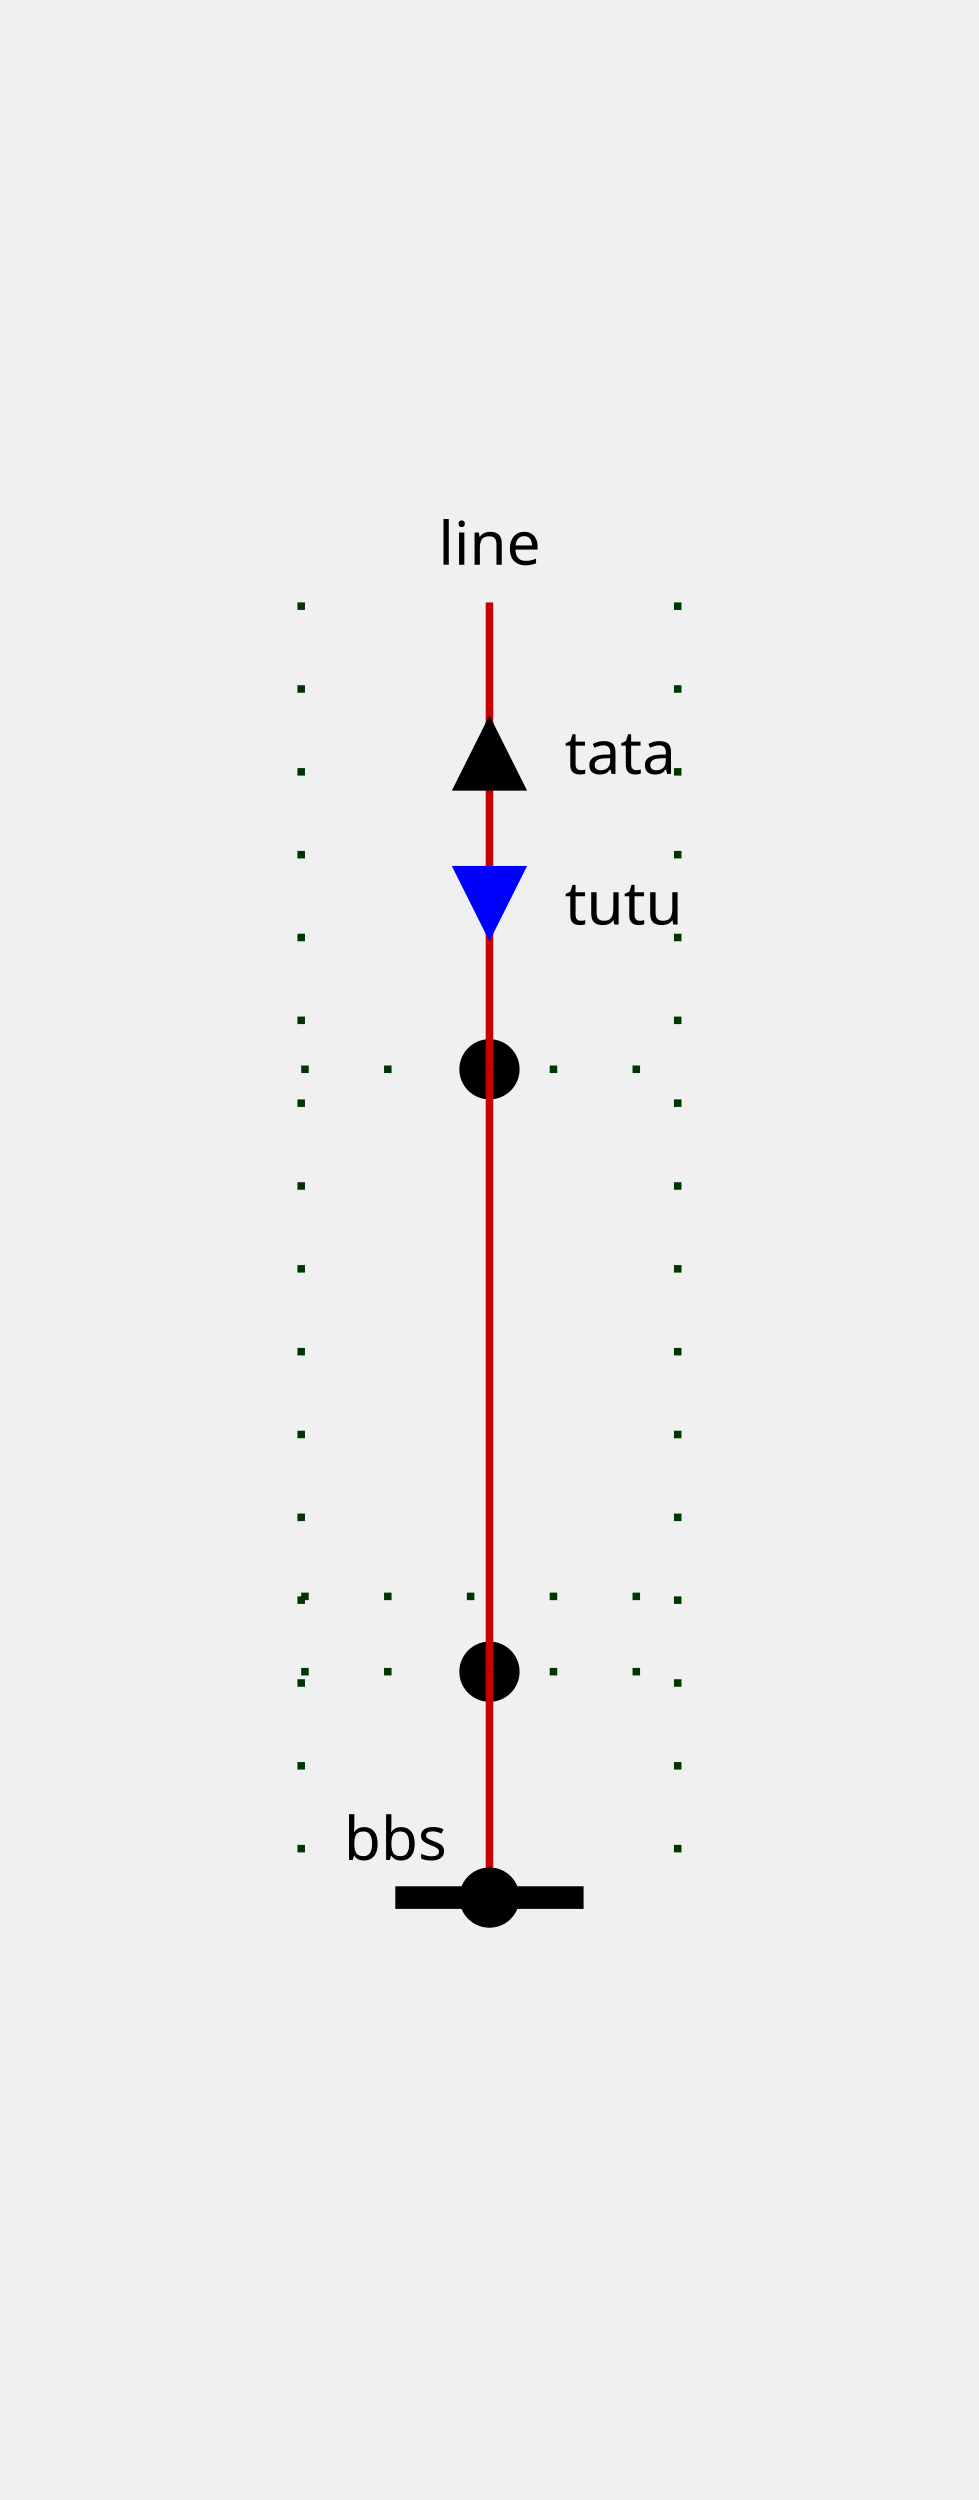
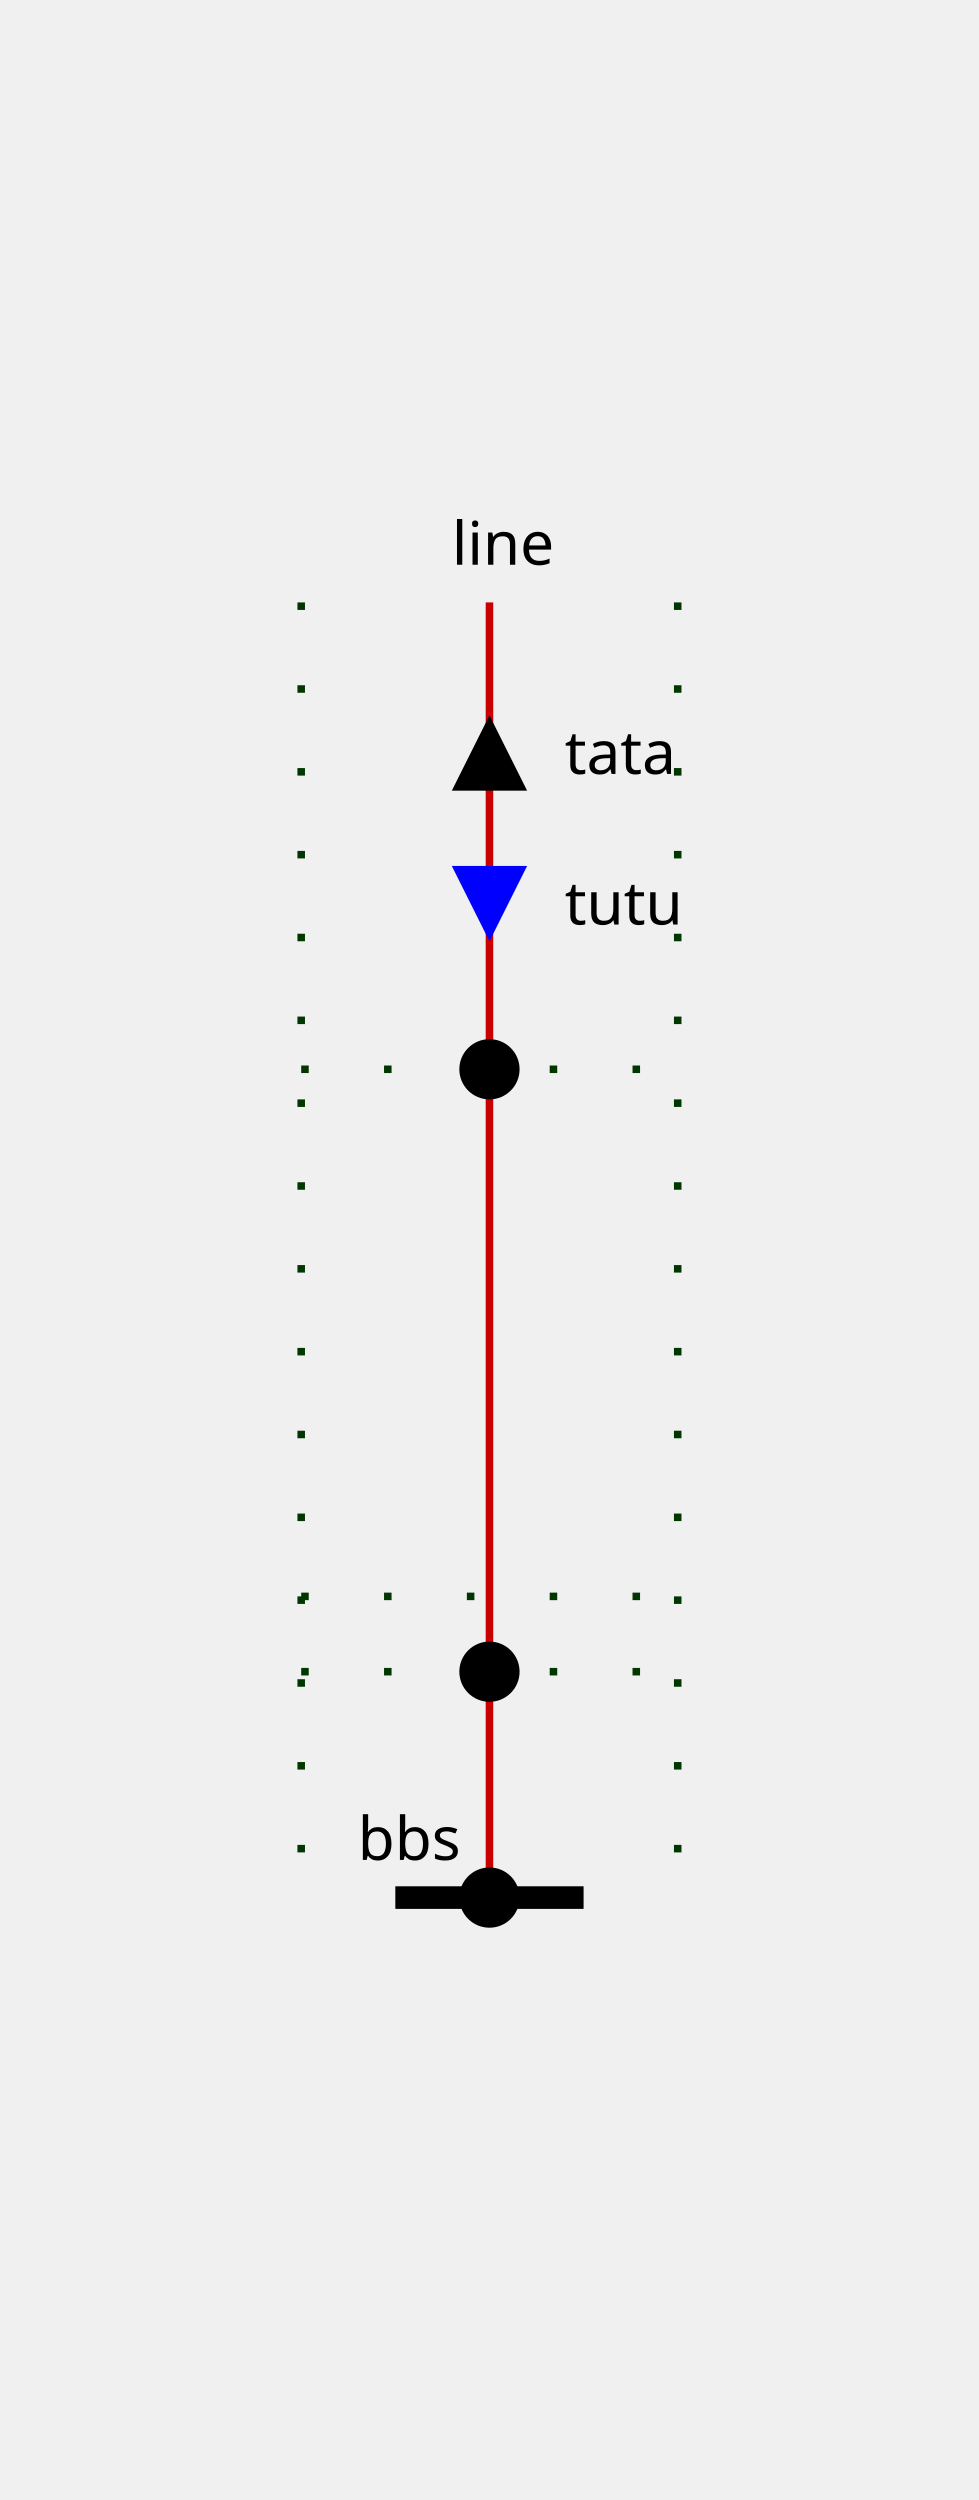
<svg xmlns="http://www.w3.org/2000/svg" height="332.0" viewBox="0 0 130.0 332.0" width="130.0">
  <style>
/* ----------------------------------------------------------------------- */
/* File: tautologies.css ------------------------------------------------- */
.sld-out .sld-arrow-in {visibility: hidden}
.sld-in .sld-arrow-out {visibility: hidden}
.sld-closed .sld-sw-open {visibility: hidden}
.sld-open .sld-sw-closed {visibility: hidden}
.sld-hidden-node {visibility: hidden}
.sld-top-feeder .sld-label {dominant-baseline: auto}
.sld-bottom-feeder .sld-label {dominant-baseline: hanging}
.sld-arrow-p .sld-label {dominant-baseline: middle}
.sld-arrow-q .sld-label {dominant-baseline: middle}
/* ----------------------------------------------------------------------- */
/* File : components.css ------------------------------------------------- */
/* Stroke black */
.sld-disconnector {stroke-width: 3; stroke: black; fill: none}
/* Stroke blue */
.sld-breaker {stroke-width: 2; stroke: blue; fill:white}
.sld-load-break-switch {stroke: blue; fill: white}
/* Stroke --sld-vl-color with fallback black */
.sld-bus-connection {fill: var(--sld-vl-color, black)}
.sld-cell-shape-flat .sld-bus-connection {visibility: hidden}
.sld-busbar-section {stroke: var(--sld-vl-color, black); stroke-width: 3; fill: none}
/* Stroke --sld-vl-color with fallback red */
.sld-wire {stroke: var(--sld-vl-color, #c80000); fill: none}
/* Stroke --sld-vl-color with fallback blue */
.sld-load {stroke: var(--sld-vl-color, blue); fill: none}
.sld-generator {stroke: var(--sld-vl-color, blue); fill: none}
.sld-two-wt {stroke: var(--sld-vl-color, blue); fill: none}
.sld-three-wt {stroke: var(--sld-vl-color, blue); fill: none}
.sld-winding {stroke: var(--sld-vl-color, blue); fill: none}
.sld-capacitor {stroke: var(--sld-vl-color, blue); fill: none}
.sld-inductor {stroke: var(--sld-vl-color, blue); fill: none}
.sld-pst {stroke: var(--sld-vl-color, blue); fill: none}
.sld-pst-arrow {stroke: black; fill: none}
.sld-svc {stroke: var(--sld-vl-color, blue); fill: none}
.sld-vsc {stroke: var(--sld-vl-color, blue); font-size: 7.43px; fill: none}
/* Stroke none &amp; fill: --sld-vl-color */
.sld-node-infos {stroke: none; fill: var(--sld-vl-color, black)}
/* Stroke none &amp; fill: black */
.sld-label {stroke: none; fill: black; font: 8px "Verdana"}
.sld-graph-label {stroke: none; fill: black; font: 12px "Verdana"}
.sld-node {stroke: none; fill: black}
.sld-flash {stroke: none; fill: black}
.sld-lock {stroke: none; fill: black}
/* Specific */
.sld-grid {stroke: #003700; stroke-dasharray: 1,10}
.sld-arrow-p {fill:black}
.sld-arrow-q {fill:blue}
.sld-frame {fill: var(--sld-background-color, transparent)}
/* Stroke maroon for fictitious switch */
.sld-breaker.sld-fictitious {stroke: maroon}
.sld-disconnector.sld-fictitious {stroke: maroon}
.sld-load-break-switch.sld-fictitious {stroke: maroon}
.sld-busbar-section.sld-fictitious {stroke: var(--sld-vl-color, #c80000); stroke-width: 1}

</style>
  <rect class="sld-frame" height="100%" width="100%" />
  <g>
    <g class="sld-grid" id="GRID_vl">
      <line x1="40.0" x2="40.0" y1="80.0" y2="252.0" />
      <line x1="90.0" x2="90.0" y1="80.0" y2="252.0" />
      <line x1="40.0" x2="90.0" y1="222.0" y2="222.0" />
      <line x1="40.0" x2="90.0" y1="212.0" y2="212.0" />
      <line x1="40.0" x2="90.0" y1="142.0" y2="142.0" />
    </g>
    <g class="sld-busbar-section" id="idbbs" transform="translate(52.5,252.0)">
      <line x1="0" x2="25.0" y1="0" y2="0" />
-       <text class="sld-label" id="bbs_default" text-anchor="middle" x="0.0" y="-5.0">bbs</text>
+       <text class="sld-label" id="bbs_NW_LABEL" x="-5.0" y="-5.0">bbs</text>
    </g>
    <g class="sld-extern-cell" id="idEXTERN_32_0">
-       <g class="sld-node sld-fictitious" id="idINTERNAL_95_vl_95_line_95_ONE" transform="translate(61.0,218.0)">
-         <circle cx="4" cy="4" r="4" />
-       </g>
-       <g class="sld-node sld-fictitious" id="idINTERNAL_95_vl_95_line_95_ONE" transform="translate(61.0,138.0)">
-         <circle cx="4" cy="4" r="4" />
-       </g>
-       <g class="sld-top-feeder" id="idline_95_ONE" transform="translate(65.0,80.0)">
-         <text class="sld-label" id="line_ONE_default" text-anchor="middle" x="0.0" y="-5.0">line</text>
-       </g>
      <g class="sld-wire" id="_95_vl_95_BUSCO_95_line_95_ONE_95_INTERNAL_95_vl_95_line_95_ONE">
        <polyline points="65.0,252.0,65.0,222.0" />
      </g>
      <g class="sld-wire" id="_95_vl_95_INTERNAL_95_vl_95_line_95_ONE_95_INTERNAL_95_vl_95_line_95_ONE">
        <polyline points="65.0,222.0,65.0,142.0" />
      </g>
      <g class="sld-wire" id="_95_vl_95_INTERNAL_95_vl_95_line_95_ONE_95_line_95_ONE">
        <polyline points="65.0,142.0,65.0,80.0" />
      </g>
      <g class="sld-arrow-p sld-out" id="idline_95_ONE_ARROW_ACTIVE" transform="translate(60.0,95.0)">
        <polygon class="sld-arrow-in" points="0,0 10,0 5,10" />
        <polygon class="sld-arrow-out" points="5,0 10,10 0,10" />
        <text class="sld-label" x="15.0" y="5.0">tata</text>
        <text class="sld-label" style="text-anchor:end" x="-5.0" y="5.0" />
      </g>
      <g class="sld-arrow-q sld-in" id="idline_95_ONE_ARROW_REACTIVE" transform="translate(60.0,115.0)">
        <polygon class="sld-arrow-in" points="0,0 10,0 5,10" />
        <polygon class="sld-arrow-out" points="5,0 10,10 0,10" />
        <text class="sld-label" x="15.0" y="5.0">tutu</text>
        <text class="sld-label" style="text-anchor:end" x="-5.0" y="5.0" />
      </g>
      <g class="sld-bus-connection sld-fictitious" id="idBUSCO_95_line_95_ONE" transform="translate(61.0,248.0)">
        <circle cx="4" cy="4" r="4" />
      </g>
+       <g class="sld-node sld-fictitious" id="idINTERNAL_95_vl_95_line_95_ONE" transform="translate(61.0,218.0)">
+         <circle cx="4" cy="4" r="4" />
+       </g>
+       <g class="sld-node sld-fictitious" id="idINTERNAL_95_vl_95_line_95_ONE" transform="translate(61.0,138.0)">
+         <circle cx="4" cy="4" r="4" />
+       </g>
+       <g class="sld-top-feeder" id="idline_95_ONE" transform="translate(65.0,80.0)">
+         <text class="sld-label" id="line_ONE_N_LABEL" x="-5.0" y="-5.0">line</text>
+       </g>
    </g>
  </g>
</svg>
